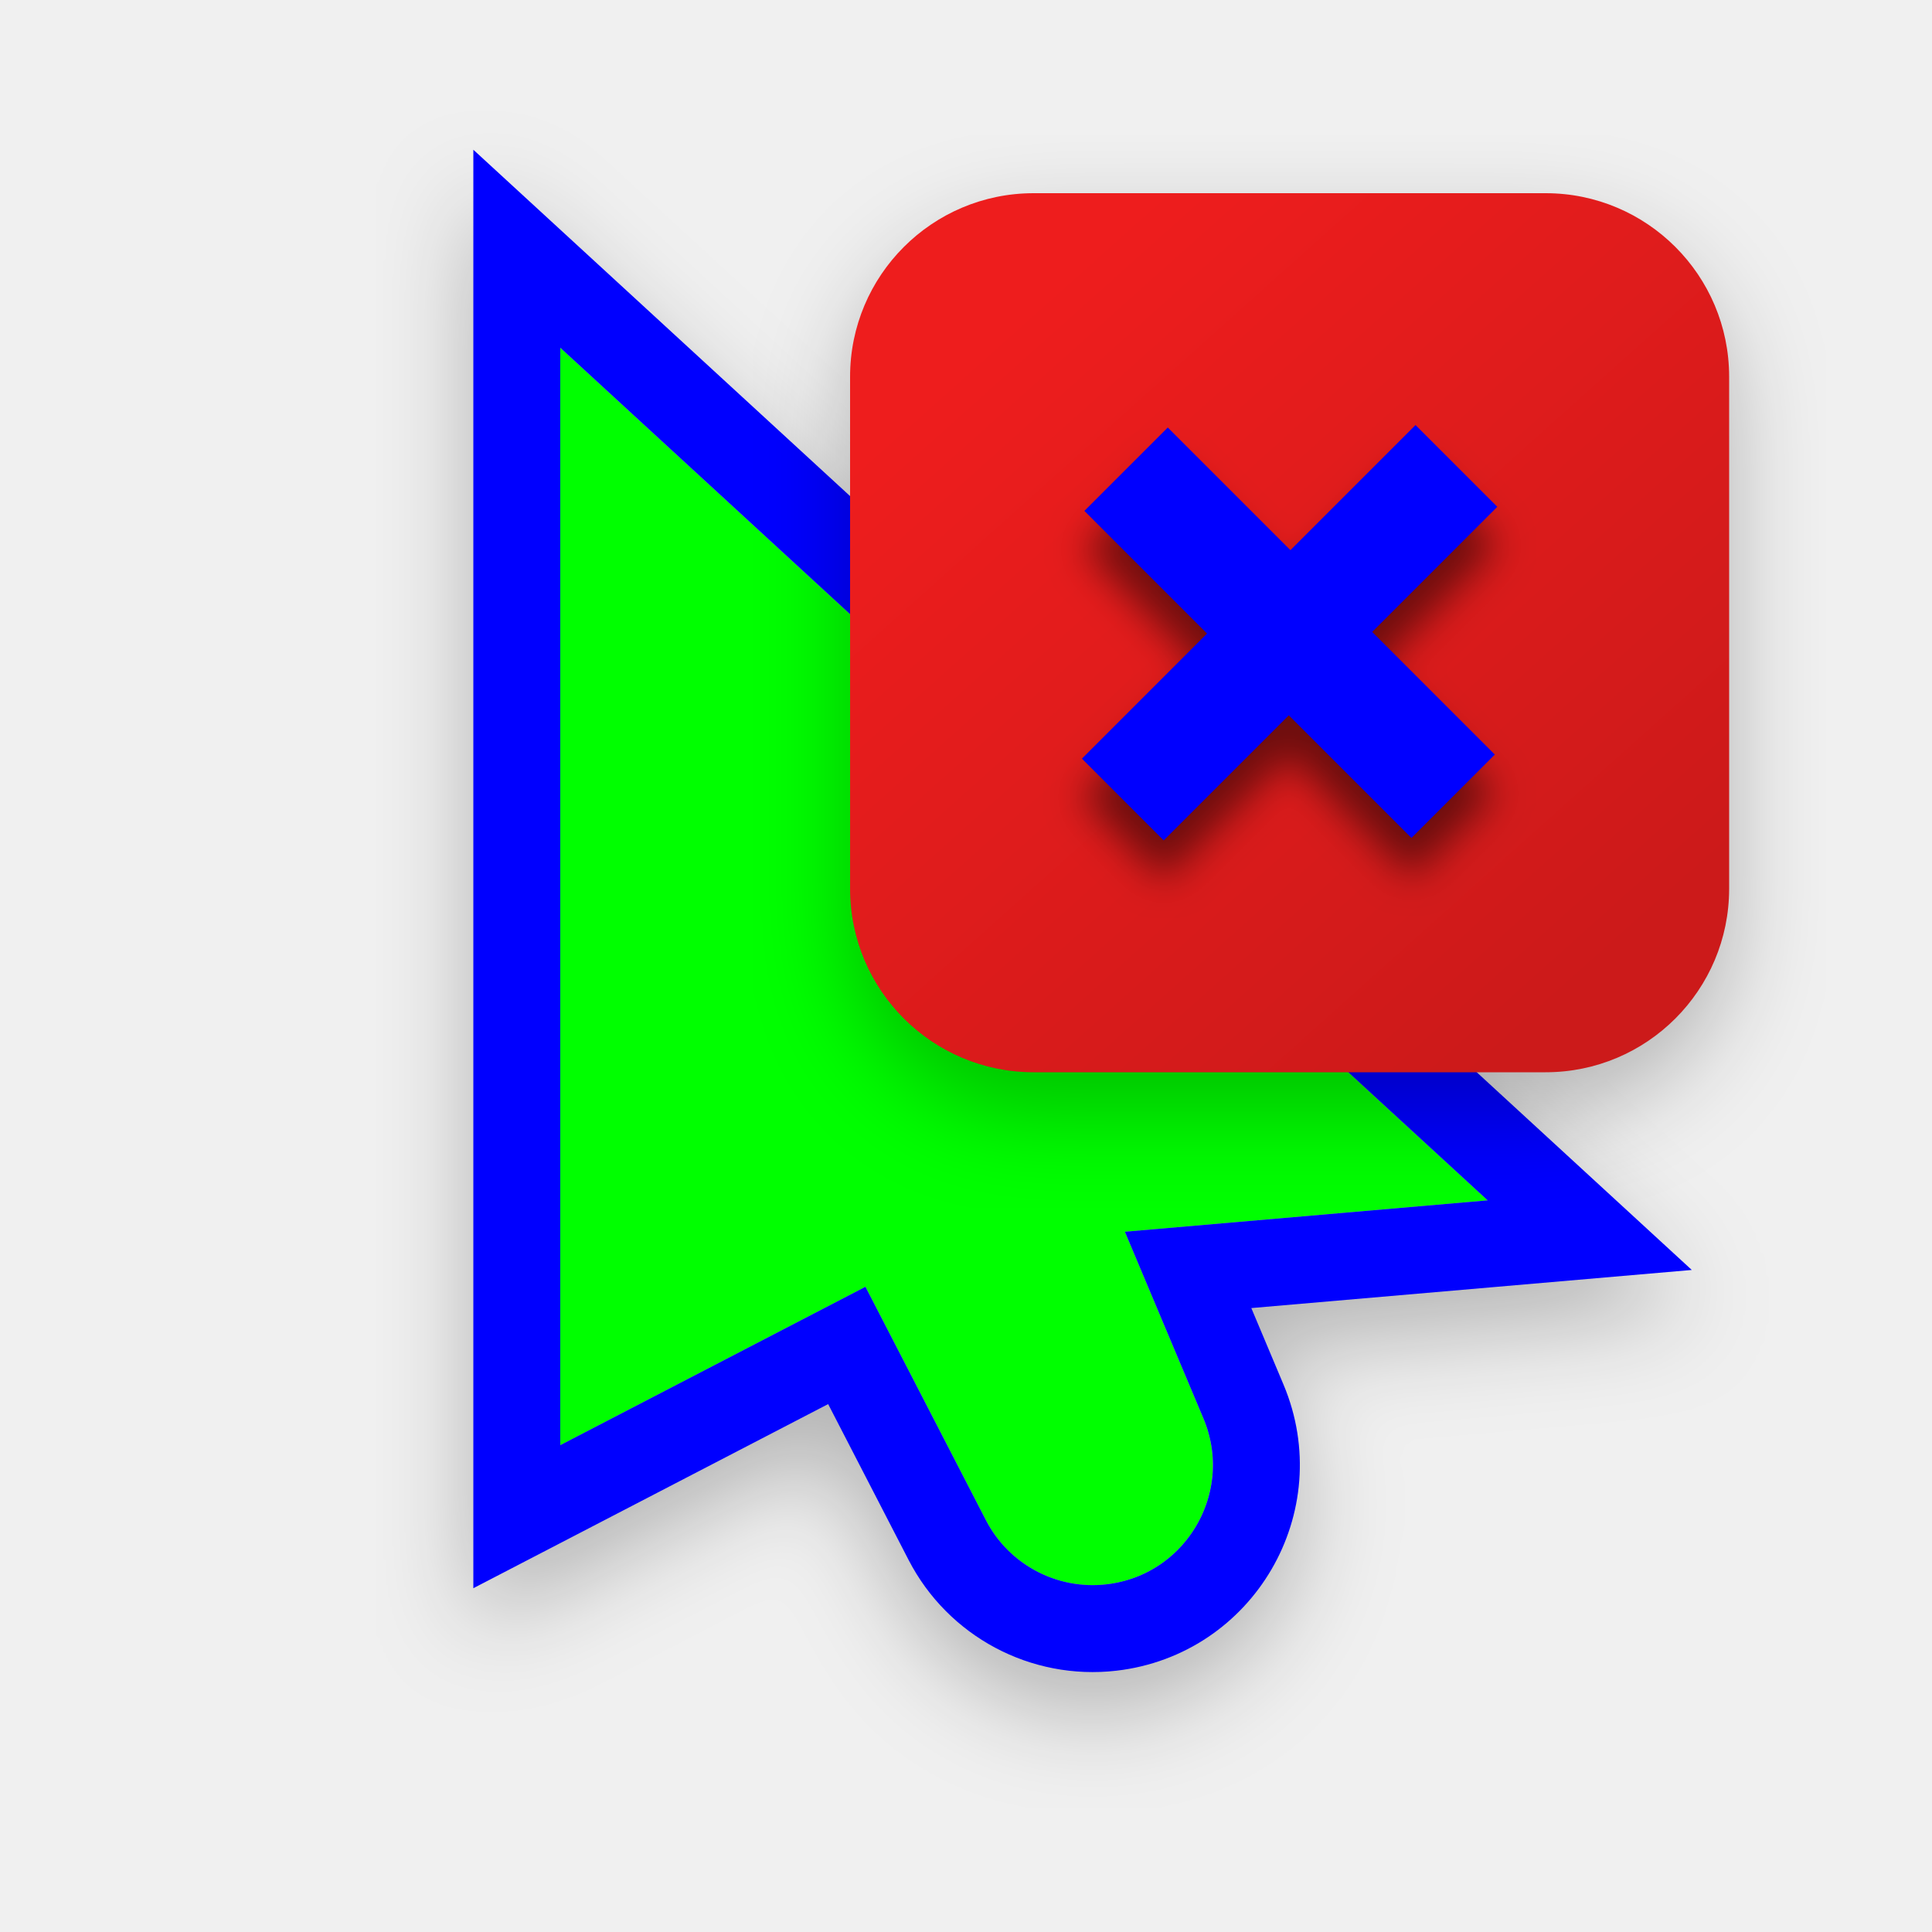
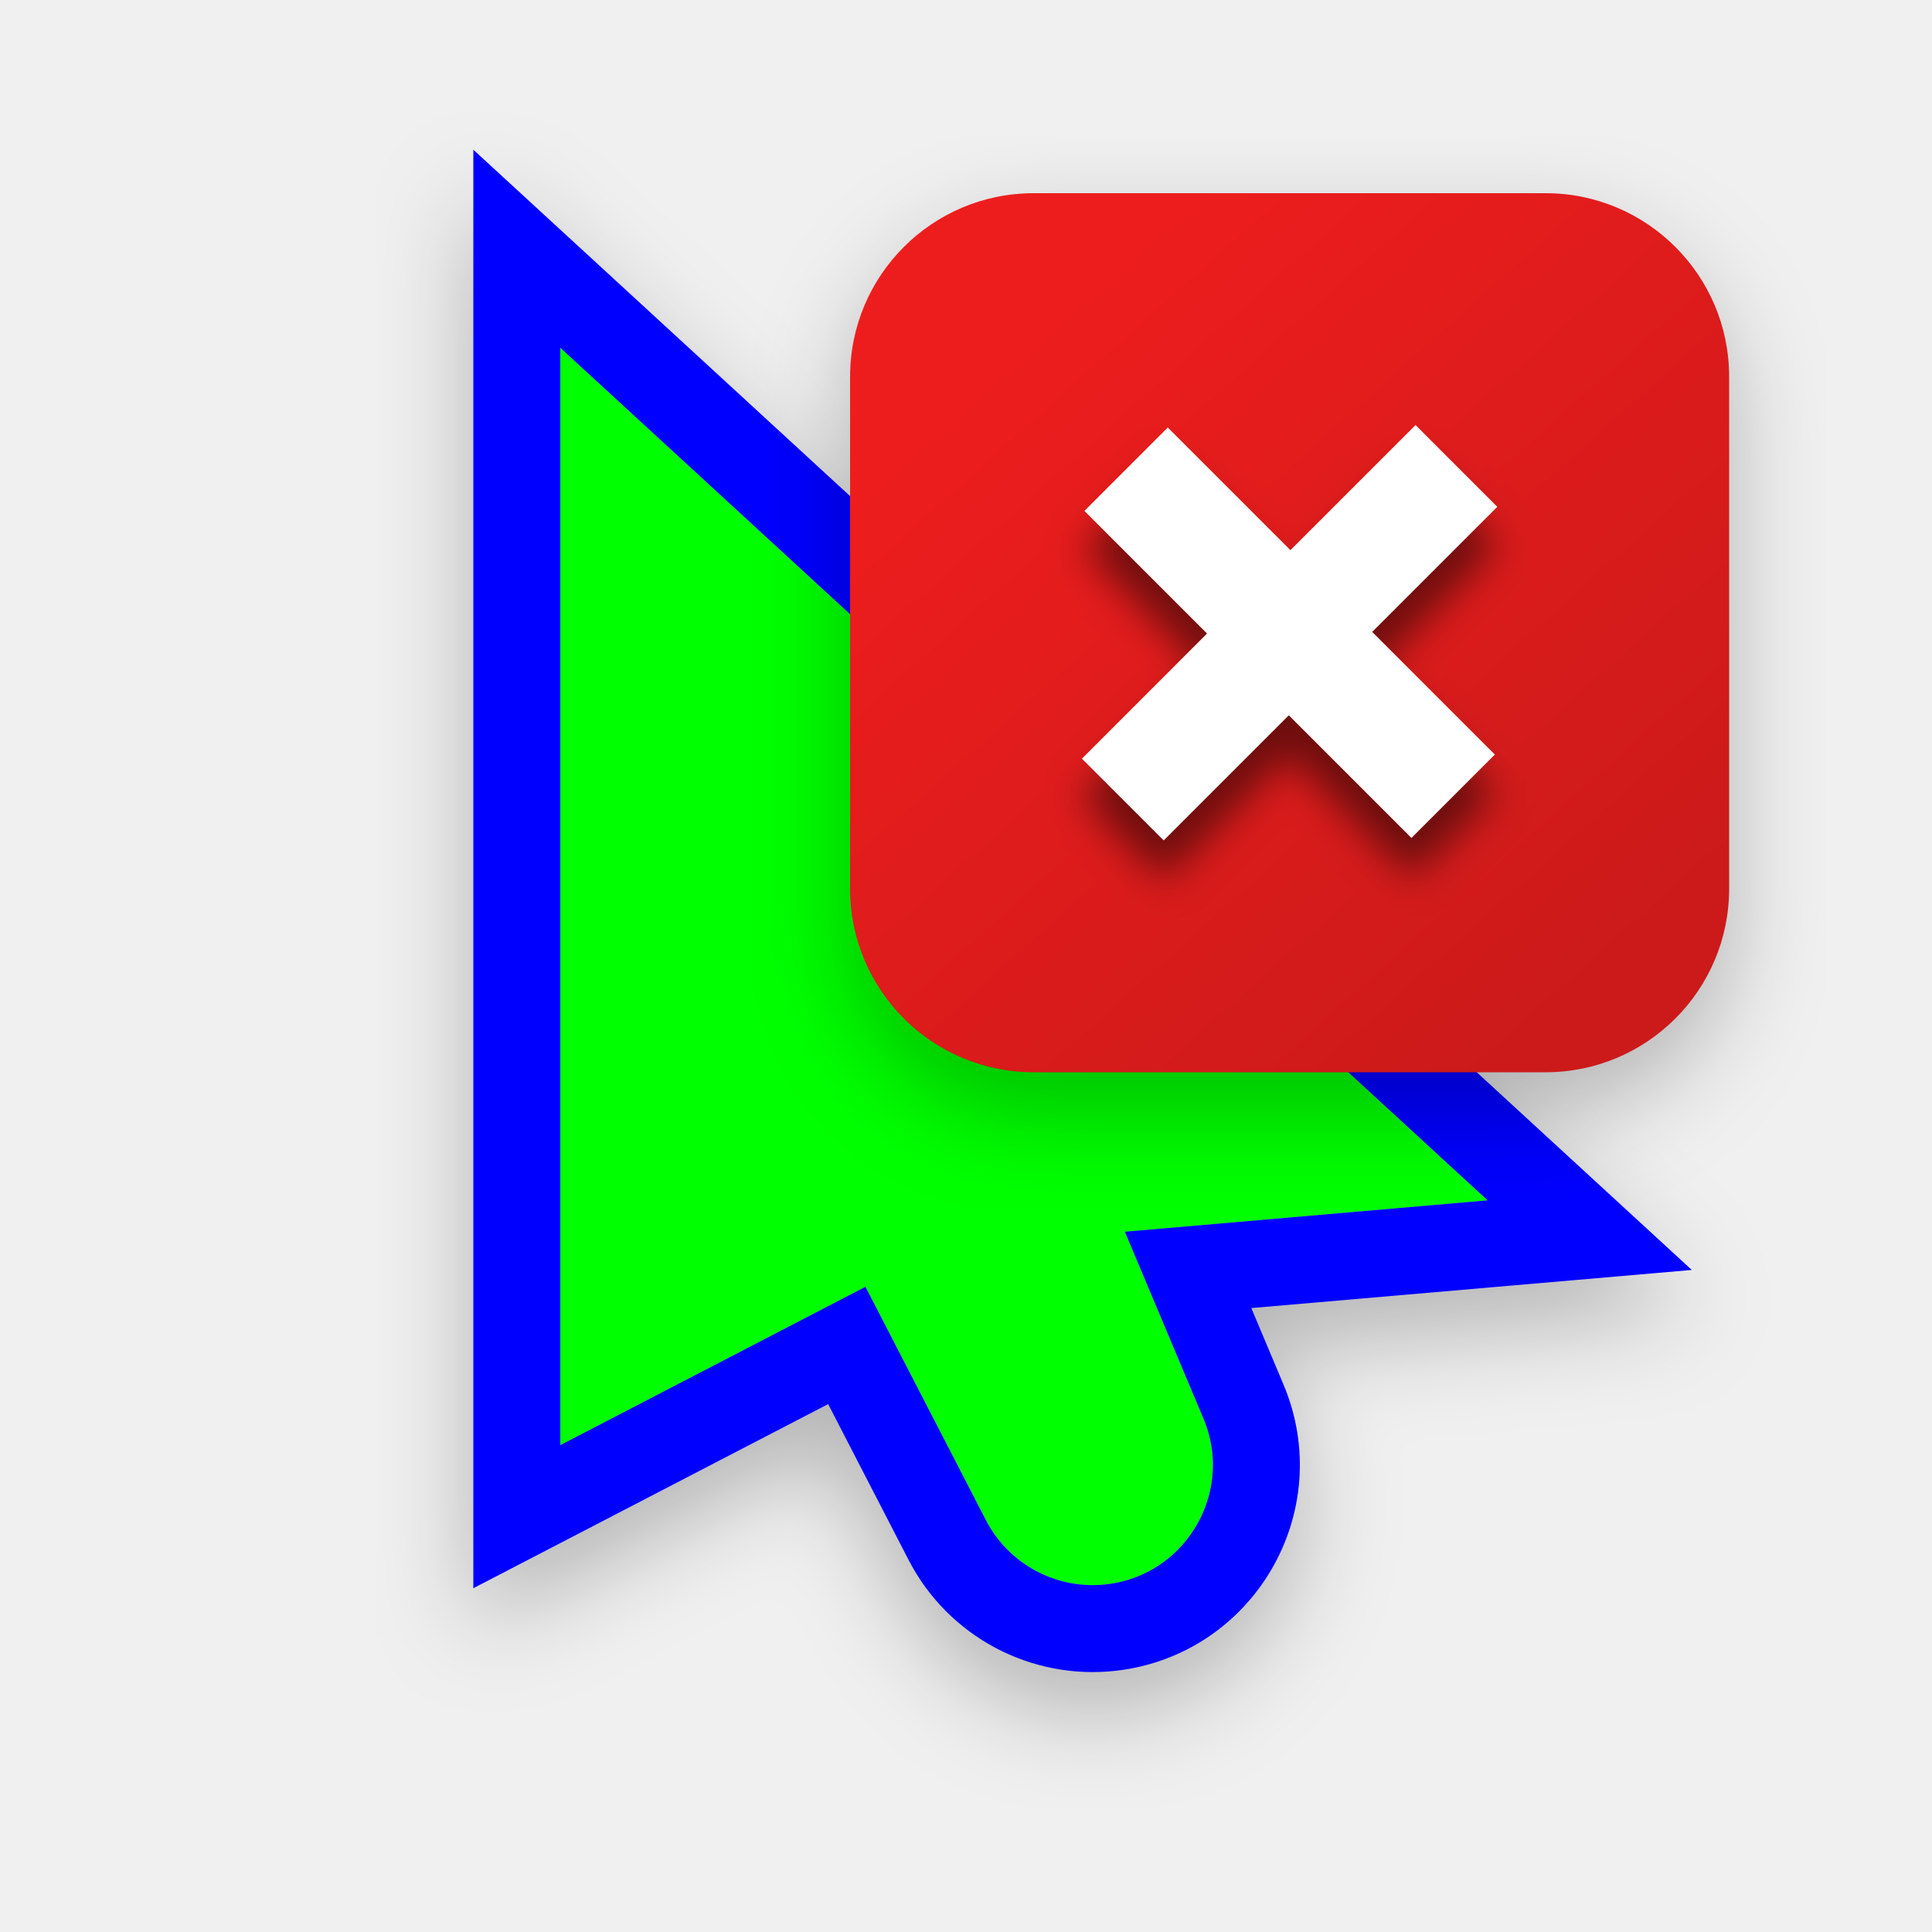
<svg xmlns="http://www.w3.org/2000/svg" width="200" height="200" viewBox="0 0 200 200" fill="none">
  <g filter="url(#filter0_d)">
    <path d="M58 36L154 124.261L97.393 129.159L58 149.602V36Z" fill="#00FF00" />
    <path d="M87.5 129.159L115.081 124.261L124.576 146.83C127.789 154.469 122.775 163.055 114.542 164.01V164.01C109.402 164.606 104.429 161.957 102.056 157.359L87.5 129.159Z" fill="#00FF00" />
    <path d="M61.046 32.687L53.5 25.75V36V149.602V157.007L60.073 153.596L87.66 139.28L98.057 159.423C101.289 165.684 108.06 169.291 115.06 168.48C126.271 167.18 133.1 155.487 128.724 145.085L122.992 131.461L154.388 128.744L164.567 127.863L157.046 120.948L61.046 32.687Z" stroke="#0000FF" stroke-width="9" />
  </g>
  <g filter="url(#filter1_d)">
    <rect x="88" y="20" width="91" height="91" rx="19" fill="url(#paint0_linear)" />
  </g>
  <g filter="url(#filter2_d)">
-     <path d="M146.535 44L112 78.535L120.465 87L155 52.465L146.535 44Z" fill="#0000FF" />
-     <path d="M120.888 44.254L112.254 52.888L146.112 86.746L154.746 78.112L120.888 44.254Z" fill="#0000FF" />
+     <path d="M146.535 44L112 78.535L120.465 87L155 52.465L146.535 44Z" fill="white" />
+     <path d="M120.888 44.254L112.254 52.888L146.112 86.746L154.746 78.112L120.888 44.254Z" fill="white" />
  </g>
  <defs>
    <filter id="filter0_d" x="39" y="9.5" width="146.134" height="177.593" filterUnits="userSpaceOnUse" color-interpolation-filters="sRGB">
      <feFlood flood-opacity="0" result="BackgroundImageFix" />
      <feColorMatrix in="SourceAlpha" type="matrix" values="0 0 0 0 0 0 0 0 0 0 0 0 0 0 0 0 0 0 127 0" />
      <feOffset dy="4" />
      <feGaussianBlur stdDeviation="5" />
      <feColorMatrix type="matrix" values="0 0 0 0 0 0 0 0 0 0 0 0 0 0 0 0 0 0 0.25 0" />
      <feBlend mode="normal" in2="BackgroundImageFix" result="effect1_dropShadow" />
      <feBlend mode="normal" in="SourceGraphic" in2="effect1_dropShadow" result="shape" />
    </filter>
    <filter id="filter1_d" x="78" y="14" width="111" height="111" filterUnits="userSpaceOnUse" color-interpolation-filters="sRGB">
      <feFlood flood-opacity="0" result="BackgroundImageFix" />
      <feColorMatrix in="SourceAlpha" type="matrix" values="0 0 0 0 0 0 0 0 0 0 0 0 0 0 0 0 0 0 127 0" />
      <feOffset dy="4" />
      <feGaussianBlur stdDeviation="5" />
      <feColorMatrix type="matrix" values="0 0 0 0 0 0 0 0 0 0 0 0 0 0 0 0 0 0 0.25 0" />
      <feBlend mode="normal" in2="BackgroundImageFix" result="effect1_dropShadow" />
      <feBlend mode="normal" in="SourceGraphic" in2="effect1_dropShadow" result="shape" />
    </filter>
    <filter id="filter2_d" x="108" y="44" width="51" height="51" filterUnits="userSpaceOnUse" color-interpolation-filters="sRGB">
      <feFlood flood-opacity="0" result="BackgroundImageFix" />
      <feColorMatrix in="SourceAlpha" type="matrix" values="0 0 0 0 0 0 0 0 0 0 0 0 0 0 0 0 0 0 127 0" />
      <feOffset dy="4" />
      <feGaussianBlur stdDeviation="2" />
      <feColorMatrix type="matrix" values="0 0 0 0 0 0 0 0 0 0 0 0 0 0 0 0 0 0 0.5 0" />
      <feBlend mode="normal" in2="BackgroundImageFix" result="effect1_dropShadow" />
      <feBlend mode="normal" in="SourceGraphic" in2="effect1_dropShadow" result="shape" />
    </filter>
    <linearGradient id="paint0_linear" x1="105.505" y1="32.231" x2="166.109" y2="99.913" gradientUnits="userSpaceOnUse">
      <stop stop-color="#EE1D1D" />
      <stop offset="1" stop-color="#CC1A1A" />
    </linearGradient>
  </defs>
</svg>
